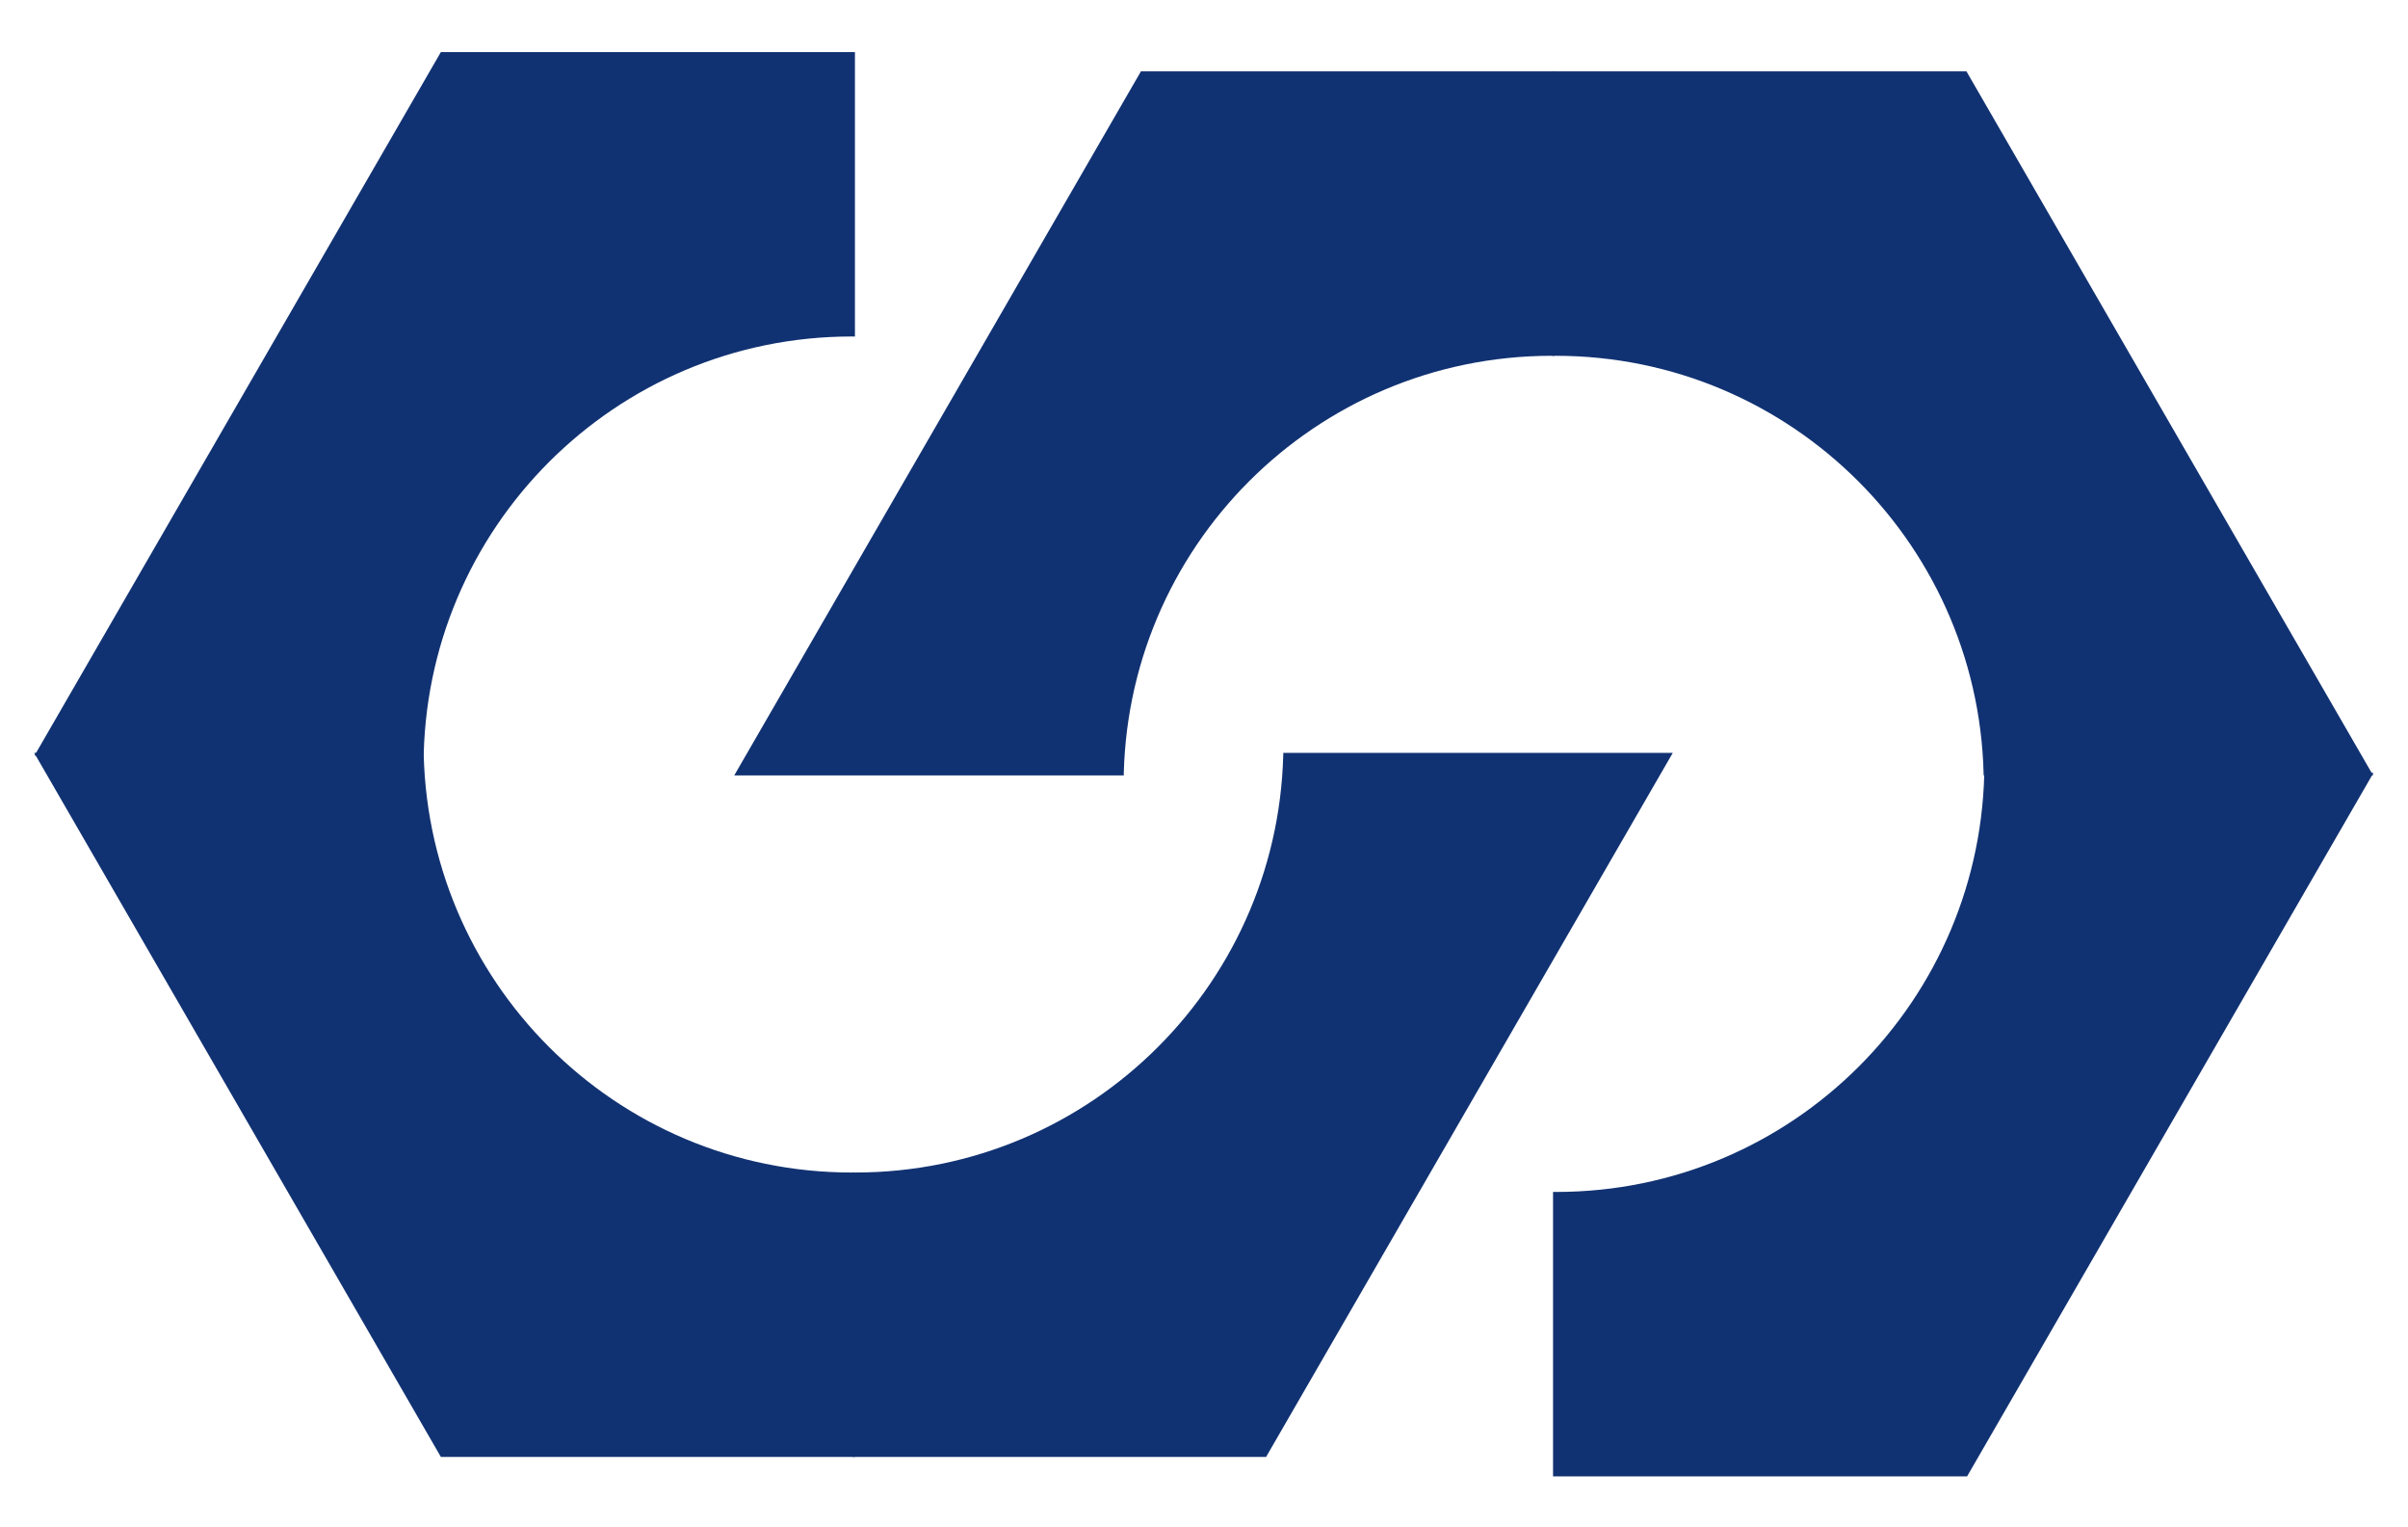
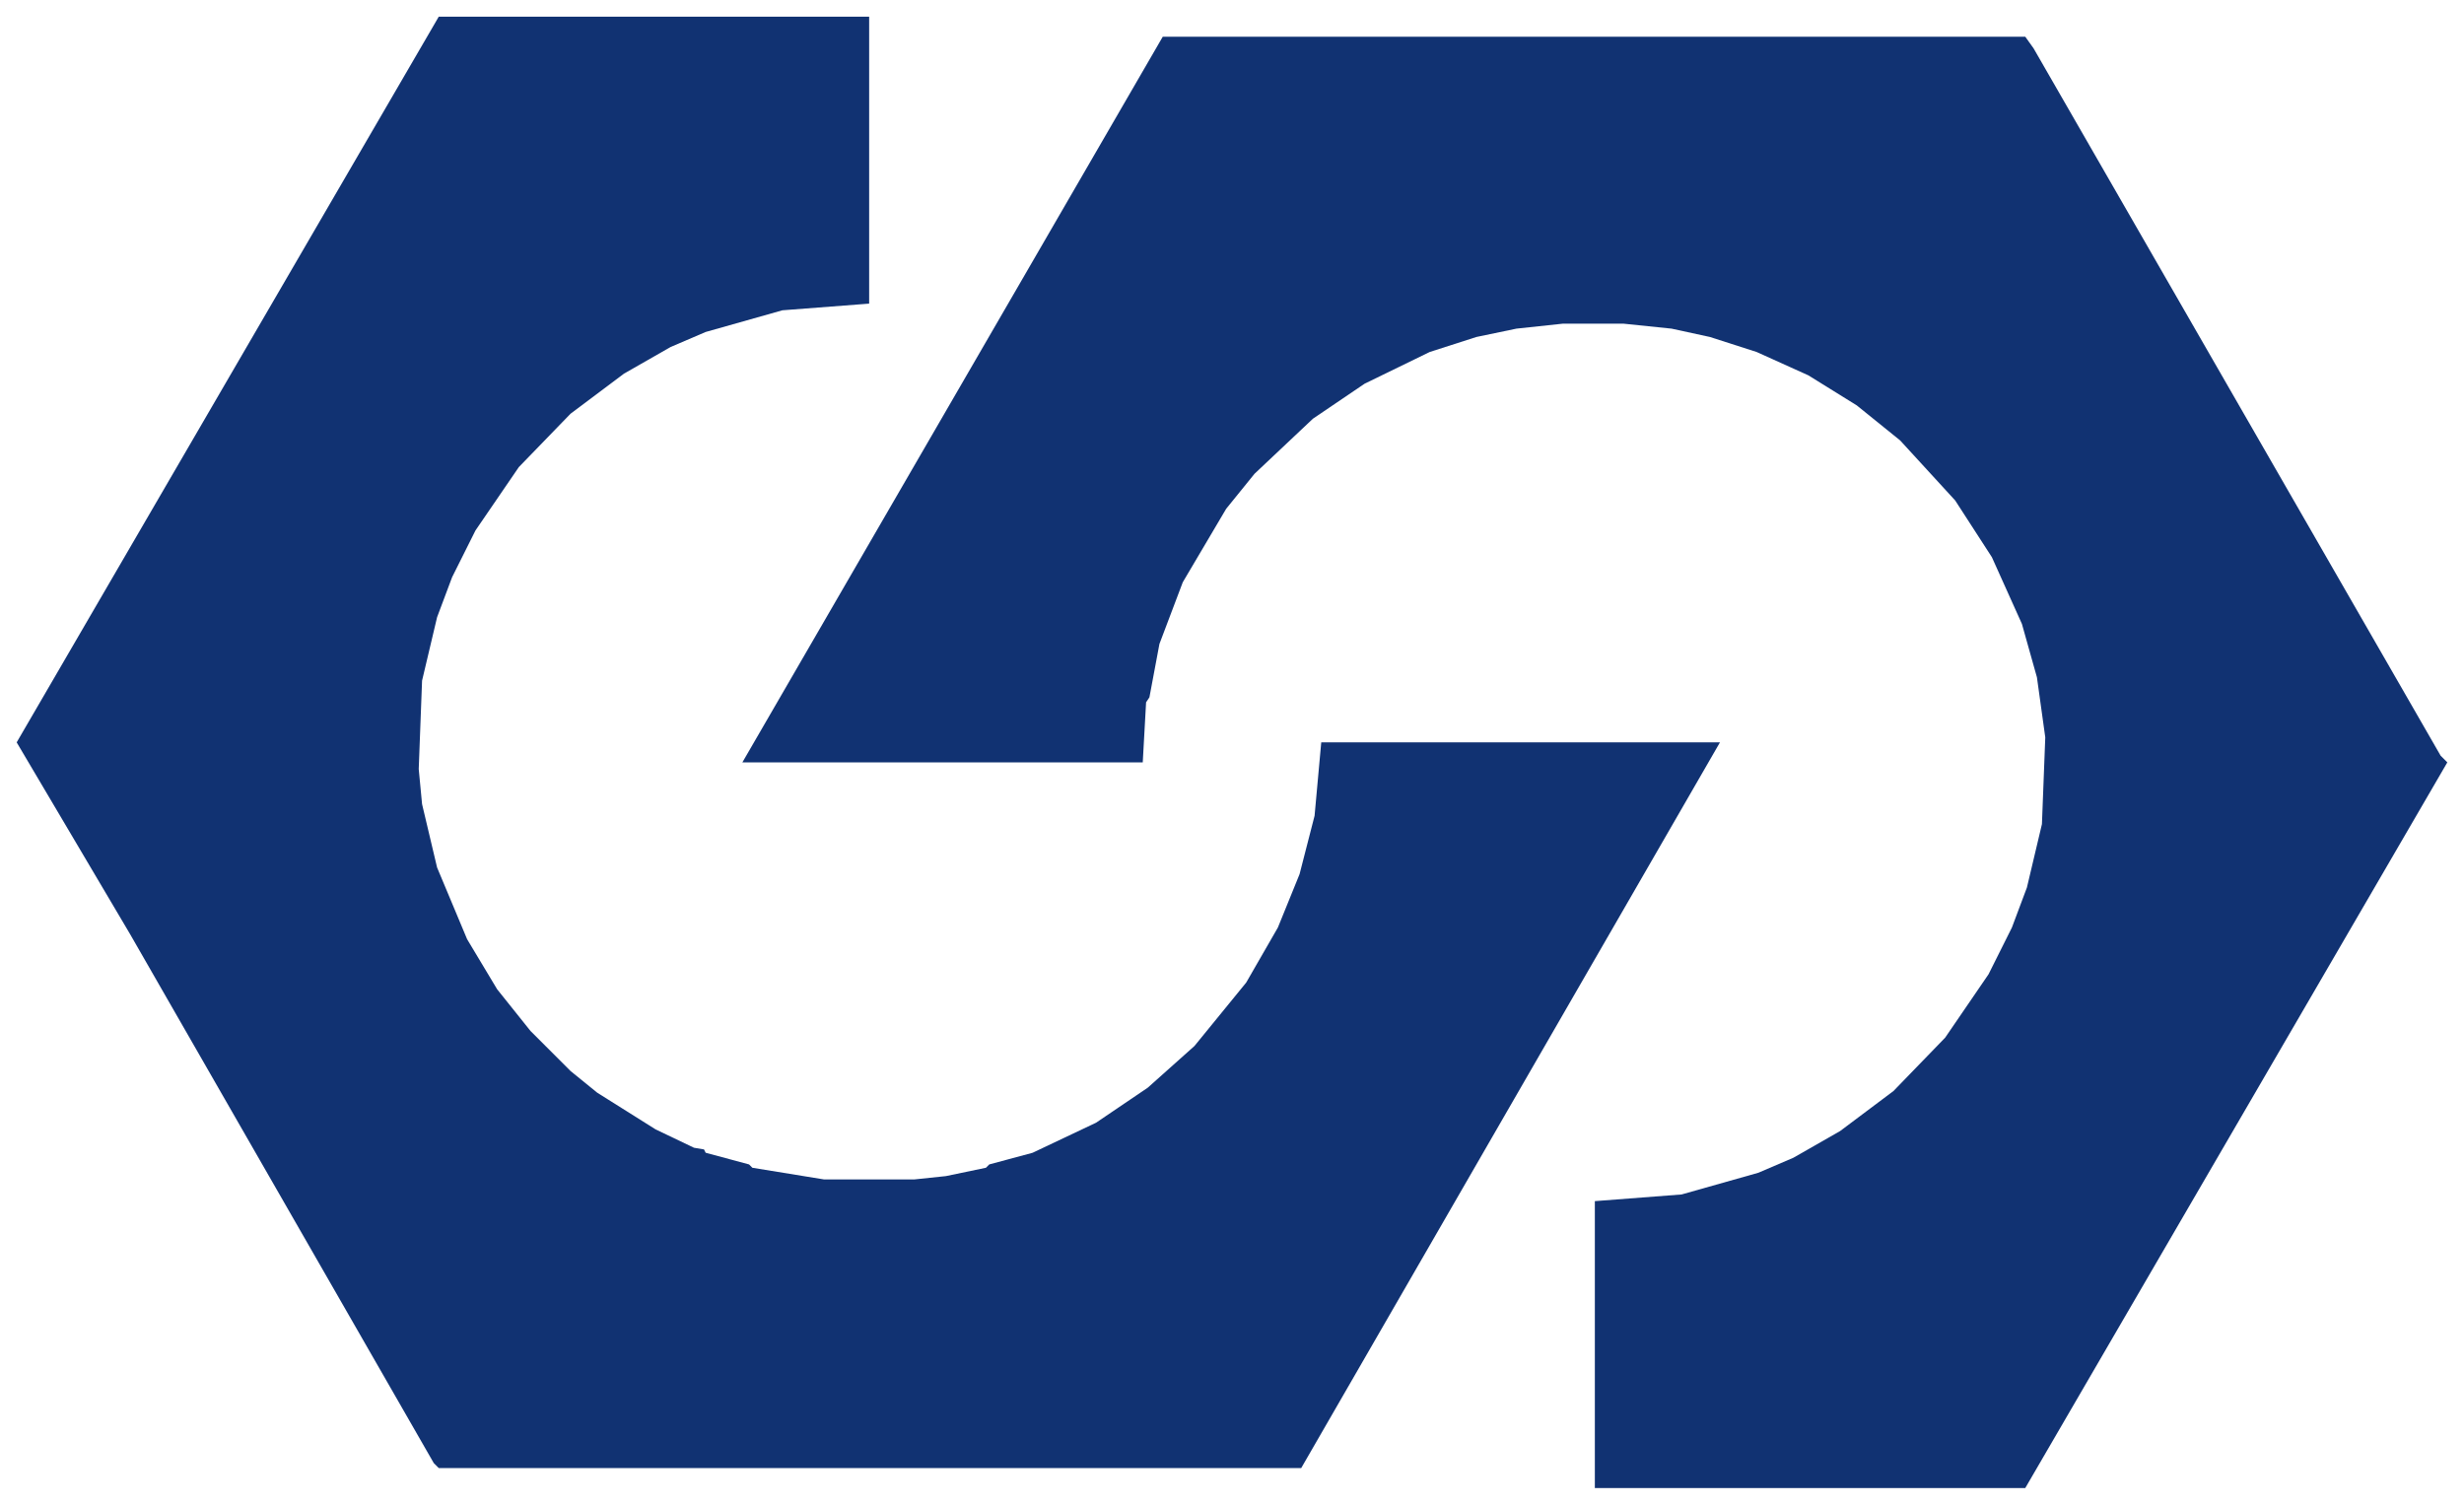
- <svg xmlns="http://www.w3.org/2000/svg" viewBox="190 395 1120 710" role="img" aria-label="Usinalink">
-   <defs>
-     <clipPath id="c47777b630">
-       <path d="M 912.043 428 L 1297 428 L 1297 755.578 L 912.043 755.578 Z M 912.043 428 " clip-rule="nonzero" />
-     </clipPath>
-     <clipPath id="c17f5037be">
-       <path d="M 912.348 754.398 L 1297 754.398 L 1297 1082.148 L 912.348 1082.148 Z M 912.348 754.398 " clip-rule="nonzero" />
-     </clipPath>
-     <clipPath id="e2700f9c4c">
-       <path d="M 0.348 0.398 L 384.719 0.398 L 384.719 327.891 L 0.348 327.891 Z M 0.348 0.398 " clip-rule="nonzero" />
-     </clipPath>
-     <clipPath id="4871ecd442">
-       <rect x="0" width="385" y="0" height="329" />
-     </clipPath>
-     <clipPath id="a4df59044f">
-       <path d="M 203 745.109 L 587.645 745.109 L 587.645 1072.859 L 203 1072.859 Z M 203 745.109 " clip-rule="nonzero" />
-     </clipPath>
-     <clipPath id="7282a0c36b">
-       <path d="M 203 418.594 L 587.645 418.594 L 587.645 746.344 L 203 746.344 Z M 203 418.594 " clip-rule="nonzero" />
-     </clipPath>
-     <clipPath id="64650c66ef">
-       <path d="M 0.281 1 L 384.645 1 L 384.645 328.344 L 0.281 328.344 Z M 0.281 1 " clip-rule="nonzero" />
-     </clipPath>
-     <clipPath id="cdd40d3f0a">
-       <rect x="0" width="385" y="0" height="329" />
-     </clipPath>
-     <clipPath id="f0a5d00c87">
-       <path d="M 586.598 745.109 L 971 745.109 L 971 1072.859 L 586.598 1072.859 Z M 586.598 745.109 " clip-rule="nonzero" />
-     </clipPath>
-     <clipPath id="2add891d66">
-       <path d="M 0.598 0.109 L 384.559 0.109 L 384.559 327.859 L 0.598 327.859 Z M 0.598 0.109 " clip-rule="nonzero" />
-     </clipPath>
-     <clipPath id="8ae52b5928">
-       <rect x="0" width="385" y="0" height="328" />
-     </clipPath>
-     <clipPath id="6f90661955">
-       <path d="M 528 427.828 L 912.945 427.828 L 912.945 755.578 L 528 755.578 Z M 528 427.828 " clip-rule="nonzero" />
-     </clipPath>
-     <clipPath id="4b09c92664">
-       <path d="M 1 1 L 384.945 1 L 384.945 328.578 L 1 328.578 Z M 1 1 " clip-rule="nonzero" />
-     </clipPath>
-     <clipPath id="36ae7ee297">
-       <rect x="0" width="385" y="0" height="329" />
-     </clipPath>
-   </defs>
-   <g clip-path="url(#c47777b630)">
-     <path fill="#113272" d="M 721.957 1091.246 L 1104.629 1091.246 L 1296.242 759.832 L 1104.629 428.184 L 721.934 428.184 L 530.684 759.832 Z M 913.547 560.449 C 1023.516 560.449 1112.672 649.672 1112.672 759.832 C 1112.672 869.84 1023.516 959.168 913.547 959.168 C 803.41 959.168 714.082 869.84 714.082 759.832 C 714.102 649.672 803.41 560.449 913.547 560.449 Z M 913.547 560.449 " fill-opacity="1" fill-rule="nonzero" />
-   </g>
-   <g clip-path="url(#c17f5037be)">
-     <g transform="matrix(1, 0, 0, 1, 912, 754)">
-       <g clip-path="url(#4871ecd442)">
-         <g clip-path="url(#e2700f9c4c)">
-           <path fill="#113272" d="M -189.742 -335.527 L 192.93 -335.527 L 384.547 -4.113 L 192.93 327.535 L -189.762 327.535 L -381.012 -4.113 Z M 1.852 195.27 C 111.816 195.27 200.977 106.043 200.977 -4.113 C 200.977 -114.121 111.816 -203.453 1.852 -203.453 C -108.285 -203.453 -197.613 -114.121 -197.613 -4.113 C -197.594 106.043 -108.285 195.27 1.852 195.27 Z M 1.852 195.27 " fill-opacity="1" fill-rule="nonzero" />
-         </g>
-       </g>
-     </g>
-   </g>
-   <g clip-path="url(#a4df59044f)">
-     <path fill="#113272" d="M 777.73 409.441 L 395.059 409.441 L 203.445 740.855 L 395.059 1072.504 L 777.754 1072.504 L 969.004 740.855 Z M 586.141 940.238 C 476.172 940.238 387.012 851.012 387.012 740.855 C 387.012 630.848 476.172 541.516 586.141 541.516 C 696.277 541.516 785.605 630.848 785.605 740.855 C 785.586 851.012 696.277 940.238 586.141 940.238 Z M 586.141 940.238 " fill-opacity="1" fill-rule="nonzero" />
-   </g>
-   <g clip-path="url(#7282a0c36b)">
-     <g transform="matrix(1, 0, 0, 1, 203, 418)">
-       <g clip-path="url(#cdd40d3f0a)">
-         <g clip-path="url(#64650c66ef)">
-           <path fill="#113272" d="M 574.73 664.27 L 192.059 664.27 L 0.445 332.855 L 192.059 1.207 L 574.754 1.207 L 766.004 332.855 Z M 383.141 133.473 C 273.172 133.473 184.012 222.699 184.012 332.855 C 184.012 442.863 273.172 532.195 383.141 532.195 C 493.277 532.195 582.605 442.863 582.605 332.855 C 582.586 222.699 493.277 133.473 383.141 133.473 Z M 383.141 133.473 " fill-opacity="1" fill-rule="nonzero" />
-         </g>
-       </g>
-     </g>
-   </g>
-   <g clip-path="url(#f0a5d00c87)">
-     <g transform="matrix(1, 0, 0, 1, 586, 745)">
-       <g clip-path="url(#8ae52b5928)">
-         <g clip-path="url(#2add891d66)">
-           <path fill="#113272" d="M -189.793 -335.559 L 192.879 -335.559 L 384.492 -4.145 L 192.879 327.504 L -189.812 327.504 L -381.066 -4.145 Z M 1.801 195.238 C 111.766 195.238 200.926 106.012 200.926 -4.145 C 200.926 -114.152 111.766 -203.484 1.801 -203.484 C -108.336 -203.484 -197.668 -114.152 -197.668 -4.145 C -197.645 106.012 -108.336 195.238 1.801 195.238 Z M 1.801 195.238 " fill-opacity="1" fill-rule="nonzero" />
-         </g>
-       </g>
-     </g>
-   </g>
-   <g clip-path="url(#6f90661955)">
-     <g transform="matrix(1, 0, 0, 1, 528, 427)">
-       <g clip-path="url(#36ae7ee297)">
-         <g clip-path="url(#4b09c92664)">
-           <path fill="#113272" d="M 575.336 664.246 L 192.664 664.246 L 1.051 332.832 L 192.664 1.184 L 575.359 1.184 L 766.609 332.832 Z M 383.746 133.449 C 273.777 133.449 184.621 222.672 184.621 332.832 C 184.621 442.84 273.777 532.168 383.746 532.168 C 493.883 532.168 583.211 442.84 583.211 332.832 C 583.191 222.672 493.883 133.449 383.746 133.449 Z M 383.746 133.449 " fill-opacity="1" fill-rule="nonzero" />
-         </g>
-       </g>
-     </g>
+ <svg xmlns="http://www.w3.org/2000/svg" viewBox="261 549 1477 902" role="img" aria-label="Usinalink">
+   <g fill="#113272" fill-rule="evenodd">
+     <path d="M 958,571 L 706,1006 L 946,1006 L 948,970 L 950,967 L 956,935 L 970,898 L 996,854 L 1013,833 L 1048,800 L 1079,779 L 1118,760 L 1146,751 L 1170,746 L 1198,743 L 1234,743 L 1263,746 L 1286,751 L 1314,760 L 1345,774 L 1374,792 L 1400,813 L 1433,849 L 1455,883 L 1473,923 L 1482,955 L 1487,991 L 1485,1043 L 1476,1081 L 1467,1105 L 1453,1133 L 1427,1171 L 1396,1203 L 1364,1227 L 1336,1243 L 1315,1252 L 1269,1265 L 1217,1269 L 1217,1441 L 1475,1441 L 1728,1006 L 1724,1002 L 1480,578 L 1475,571 Z" />
+     <path d="M 524,559 L 271,994 L 339,1109 L 521,1426 L 524,1429 L 1041,1429 L 1292,994 L 1053,994 L 1049,1038 L 1040,1073 L 1027,1105 L 1008,1138 L 977,1176 L 949,1201 L 918,1222 L 880,1240 L 854,1247 L 852,1249 L 828,1254 L 809,1256 L 755,1256 L 712,1249 L 710,1247 L 684,1240 L 683,1238 L 677,1237 L 654,1226 L 619,1204 L 603,1191 L 579,1167 L 559,1142 L 541,1112 L 523,1069 L 514,1031 L 512,1010 L 514,957 L 523,919 L 532,895 L 546,867 L 572,829 L 603,797 L 635,773 L 663,757 L 684,748 L 730,735 L 782,731 L 782,559 Z" />
  </g>
</svg>
